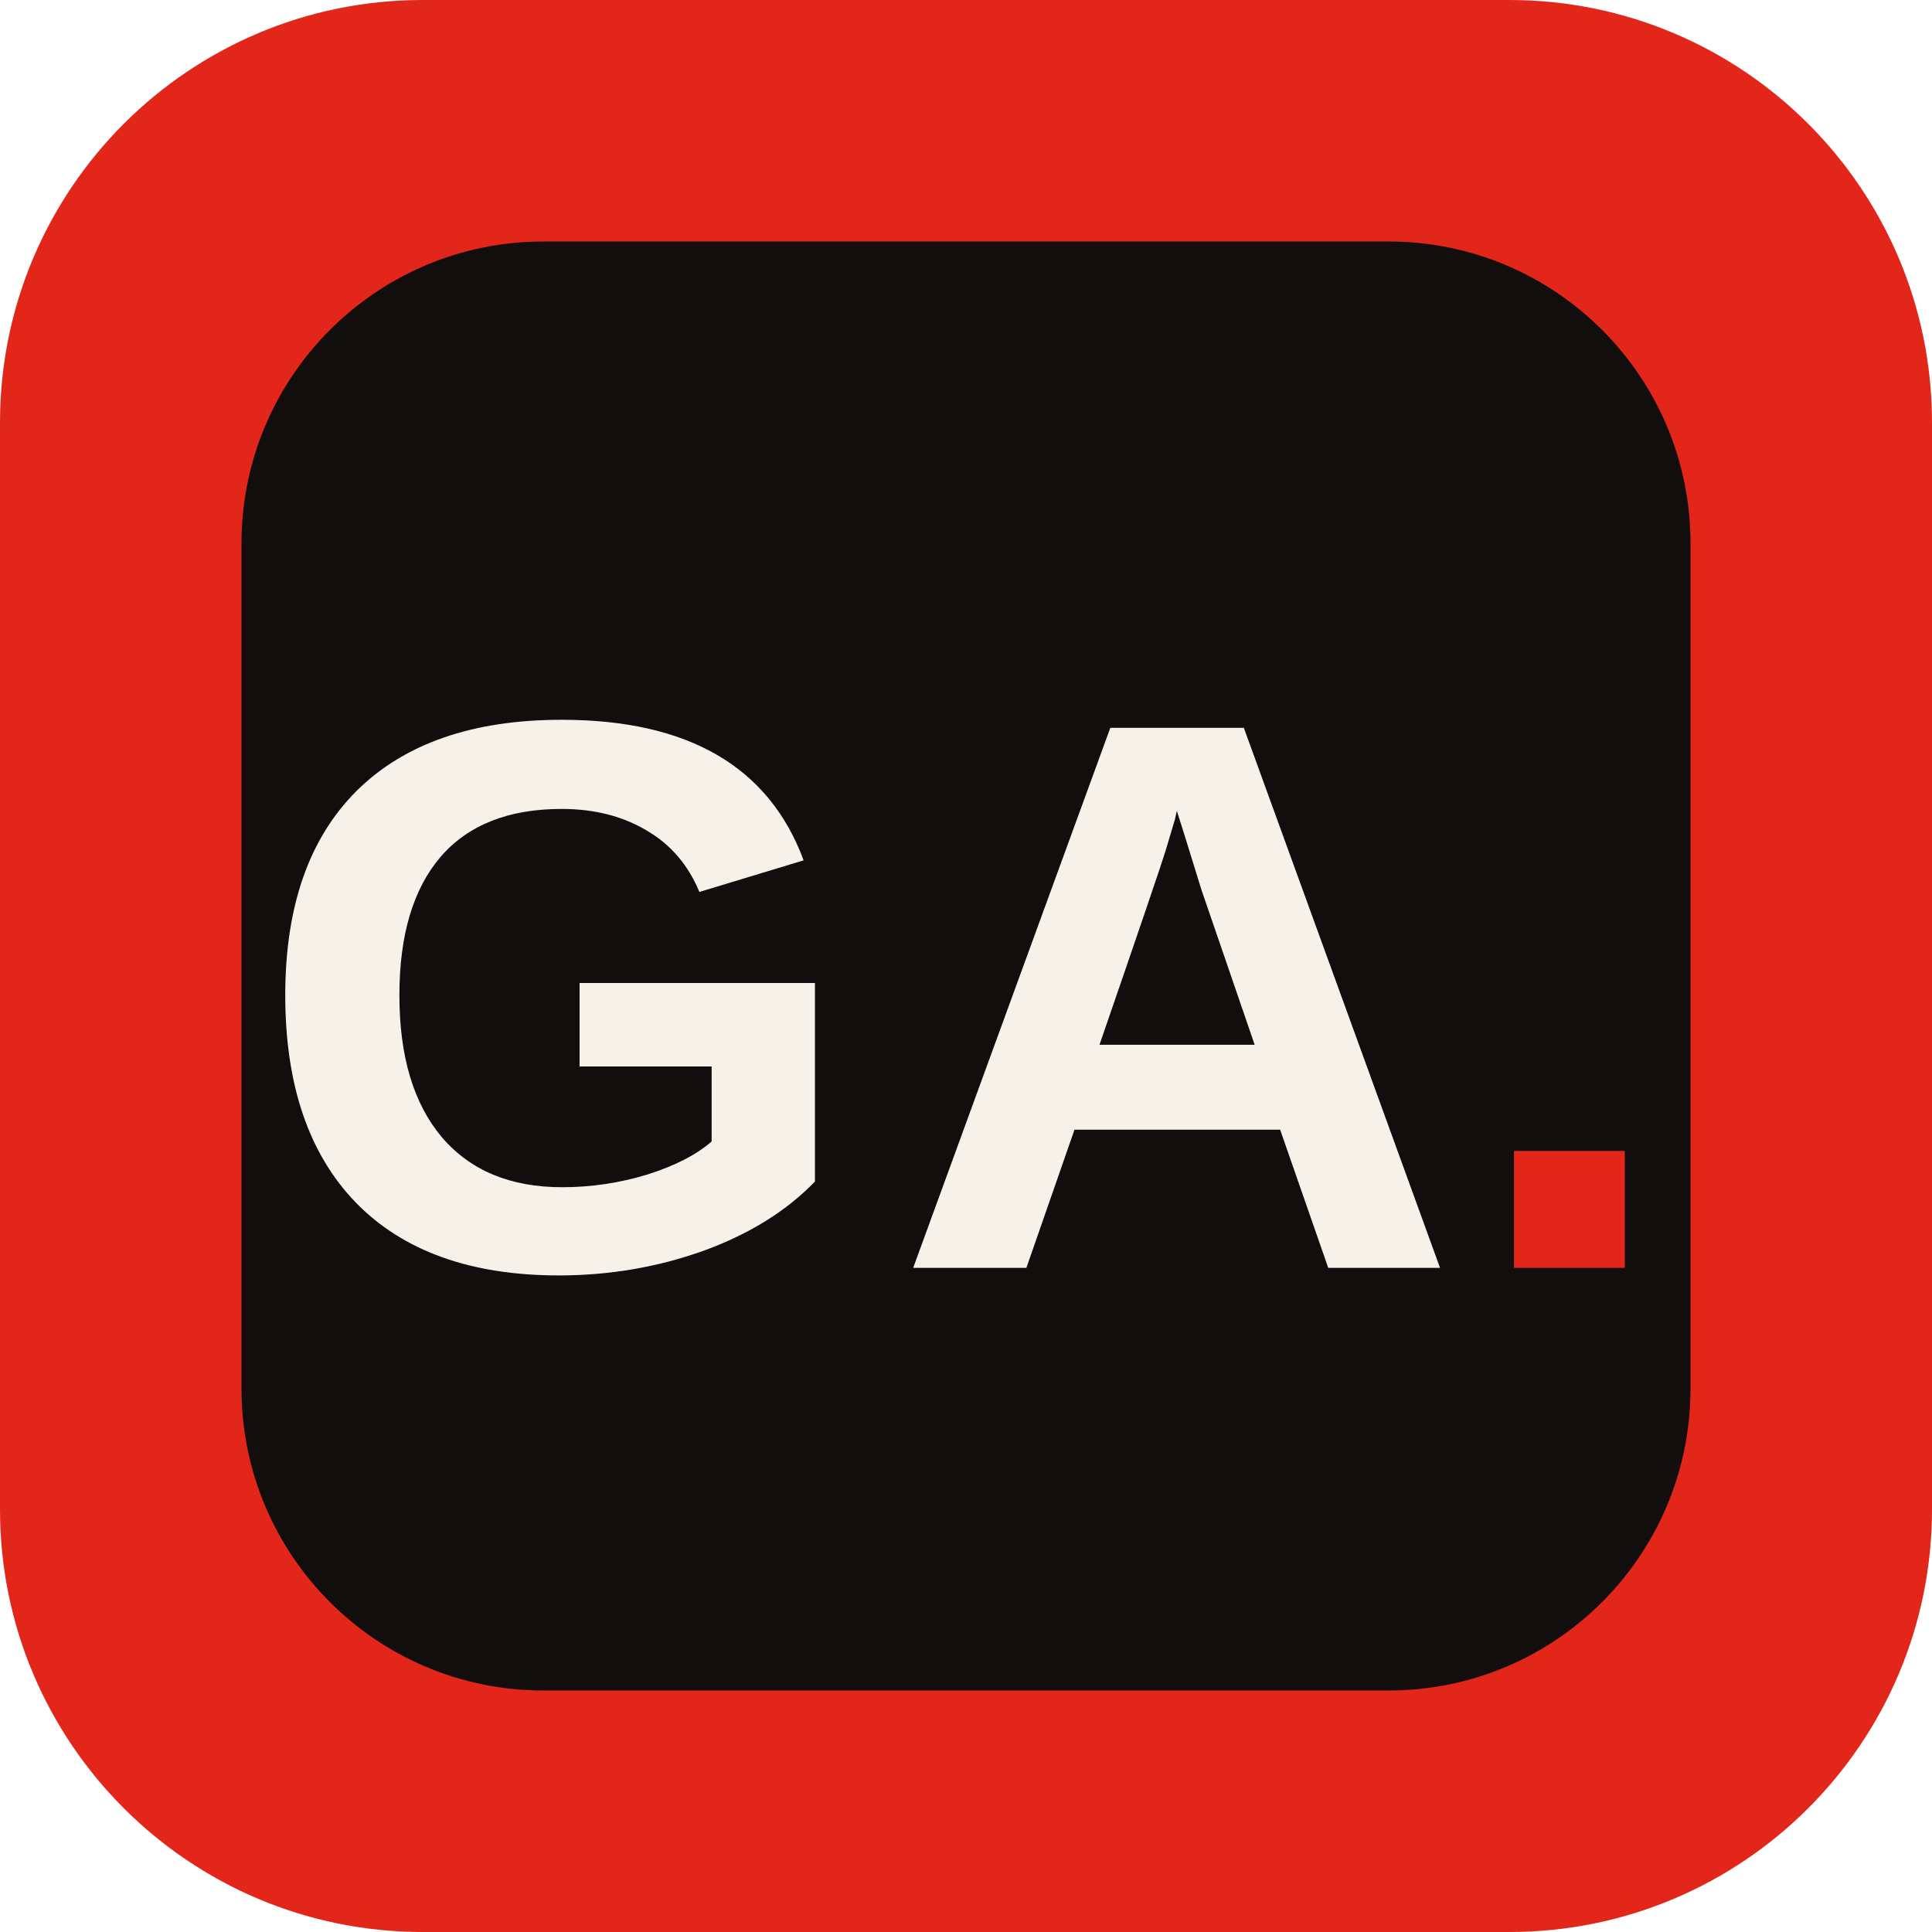
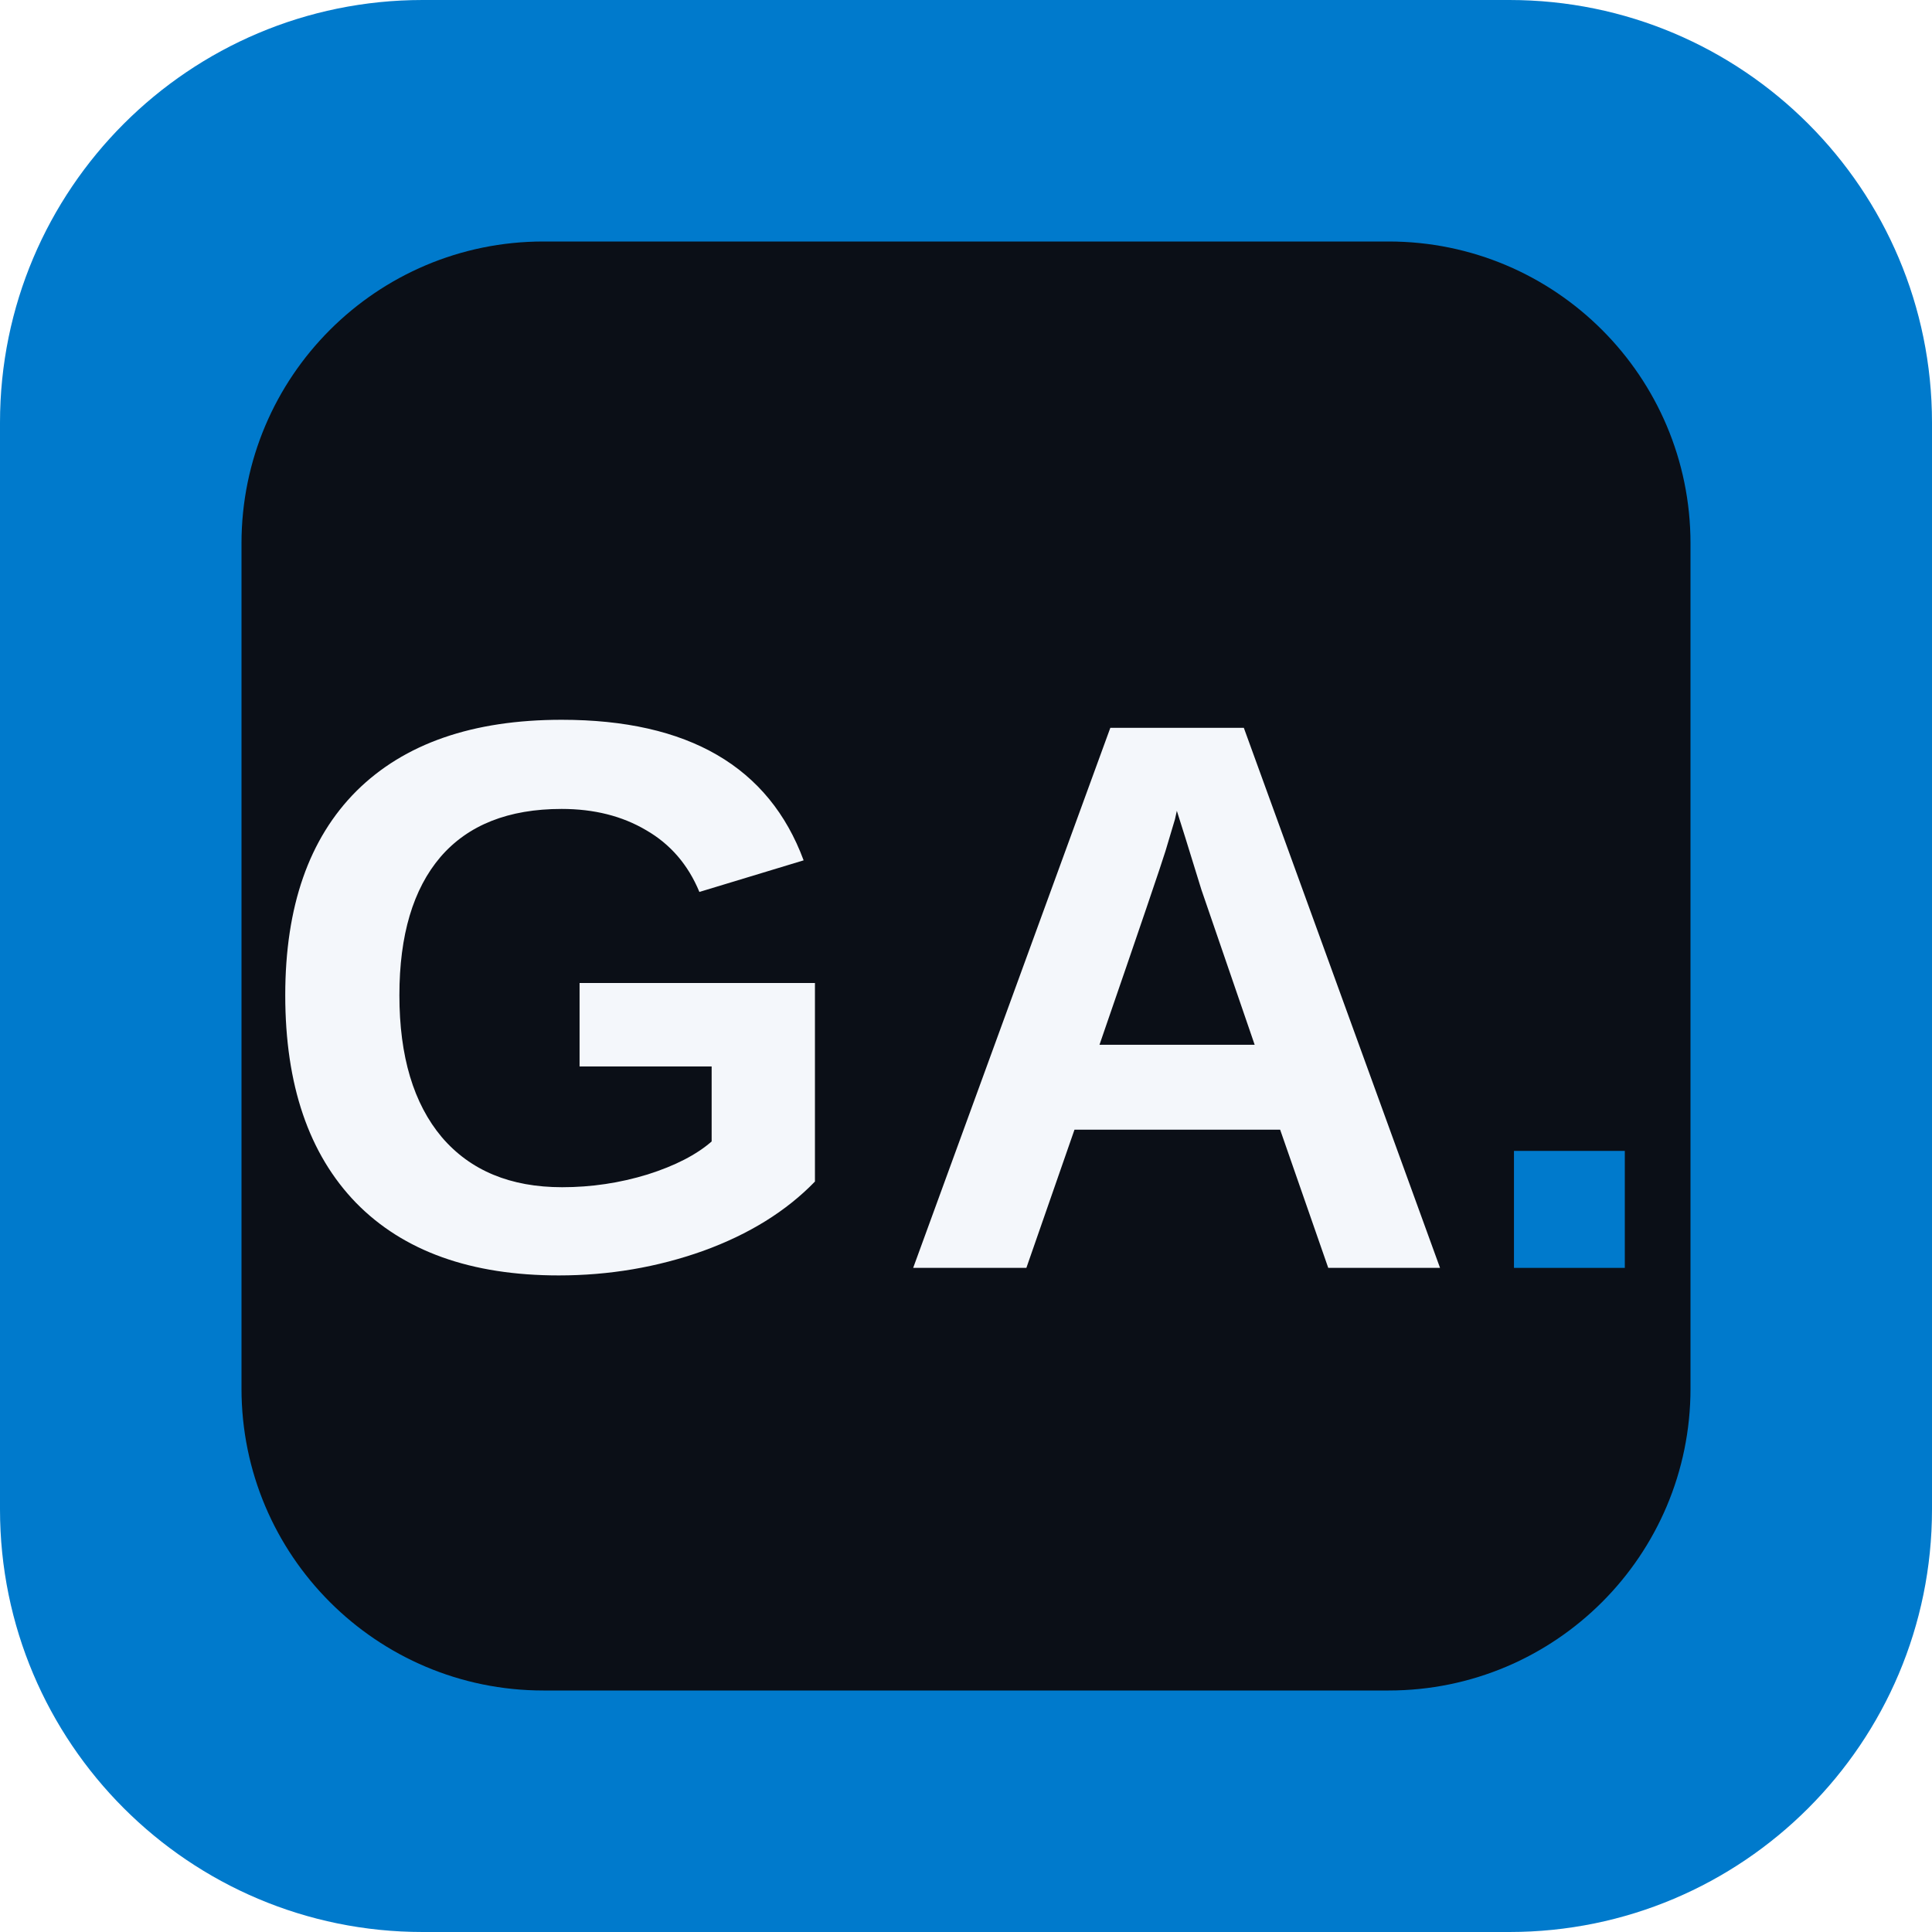
<svg xmlns="http://www.w3.org/2000/svg" viewBox="0 0 64 64" width="64" height="64">
-   <rect width="64" height="64" rx="14" fill="#e2261a" />
-   <rect x="8" y="8" width="48" height="48" rx="10" fill="#110e0d" />
-   <text x="32" y="42" font-family="'Montserrat', 'Bebas Neue', Arial, sans-serif" font-weight="900" font-size="26" fill="#f7f2e9" text-anchor="middle" letter-spacing="1">GA<tspan fill="#e2261a">.</tspan>
+   <rect width="64" height="64" rx="14" fill="#007acc" />
+   <rect x="8" y="8" width="48" height="48" rx="10" fill="#0b0f17" />
+   <text x="32" y="42" font-family="'Montserrat', 'Bebas Neue', Arial, sans-serif" font-weight="900" font-size="26" fill="#f4f7fb" text-anchor="middle" letter-spacing="1">GA<tspan fill="#007acc">.</tspan>
  </text>
</svg>
